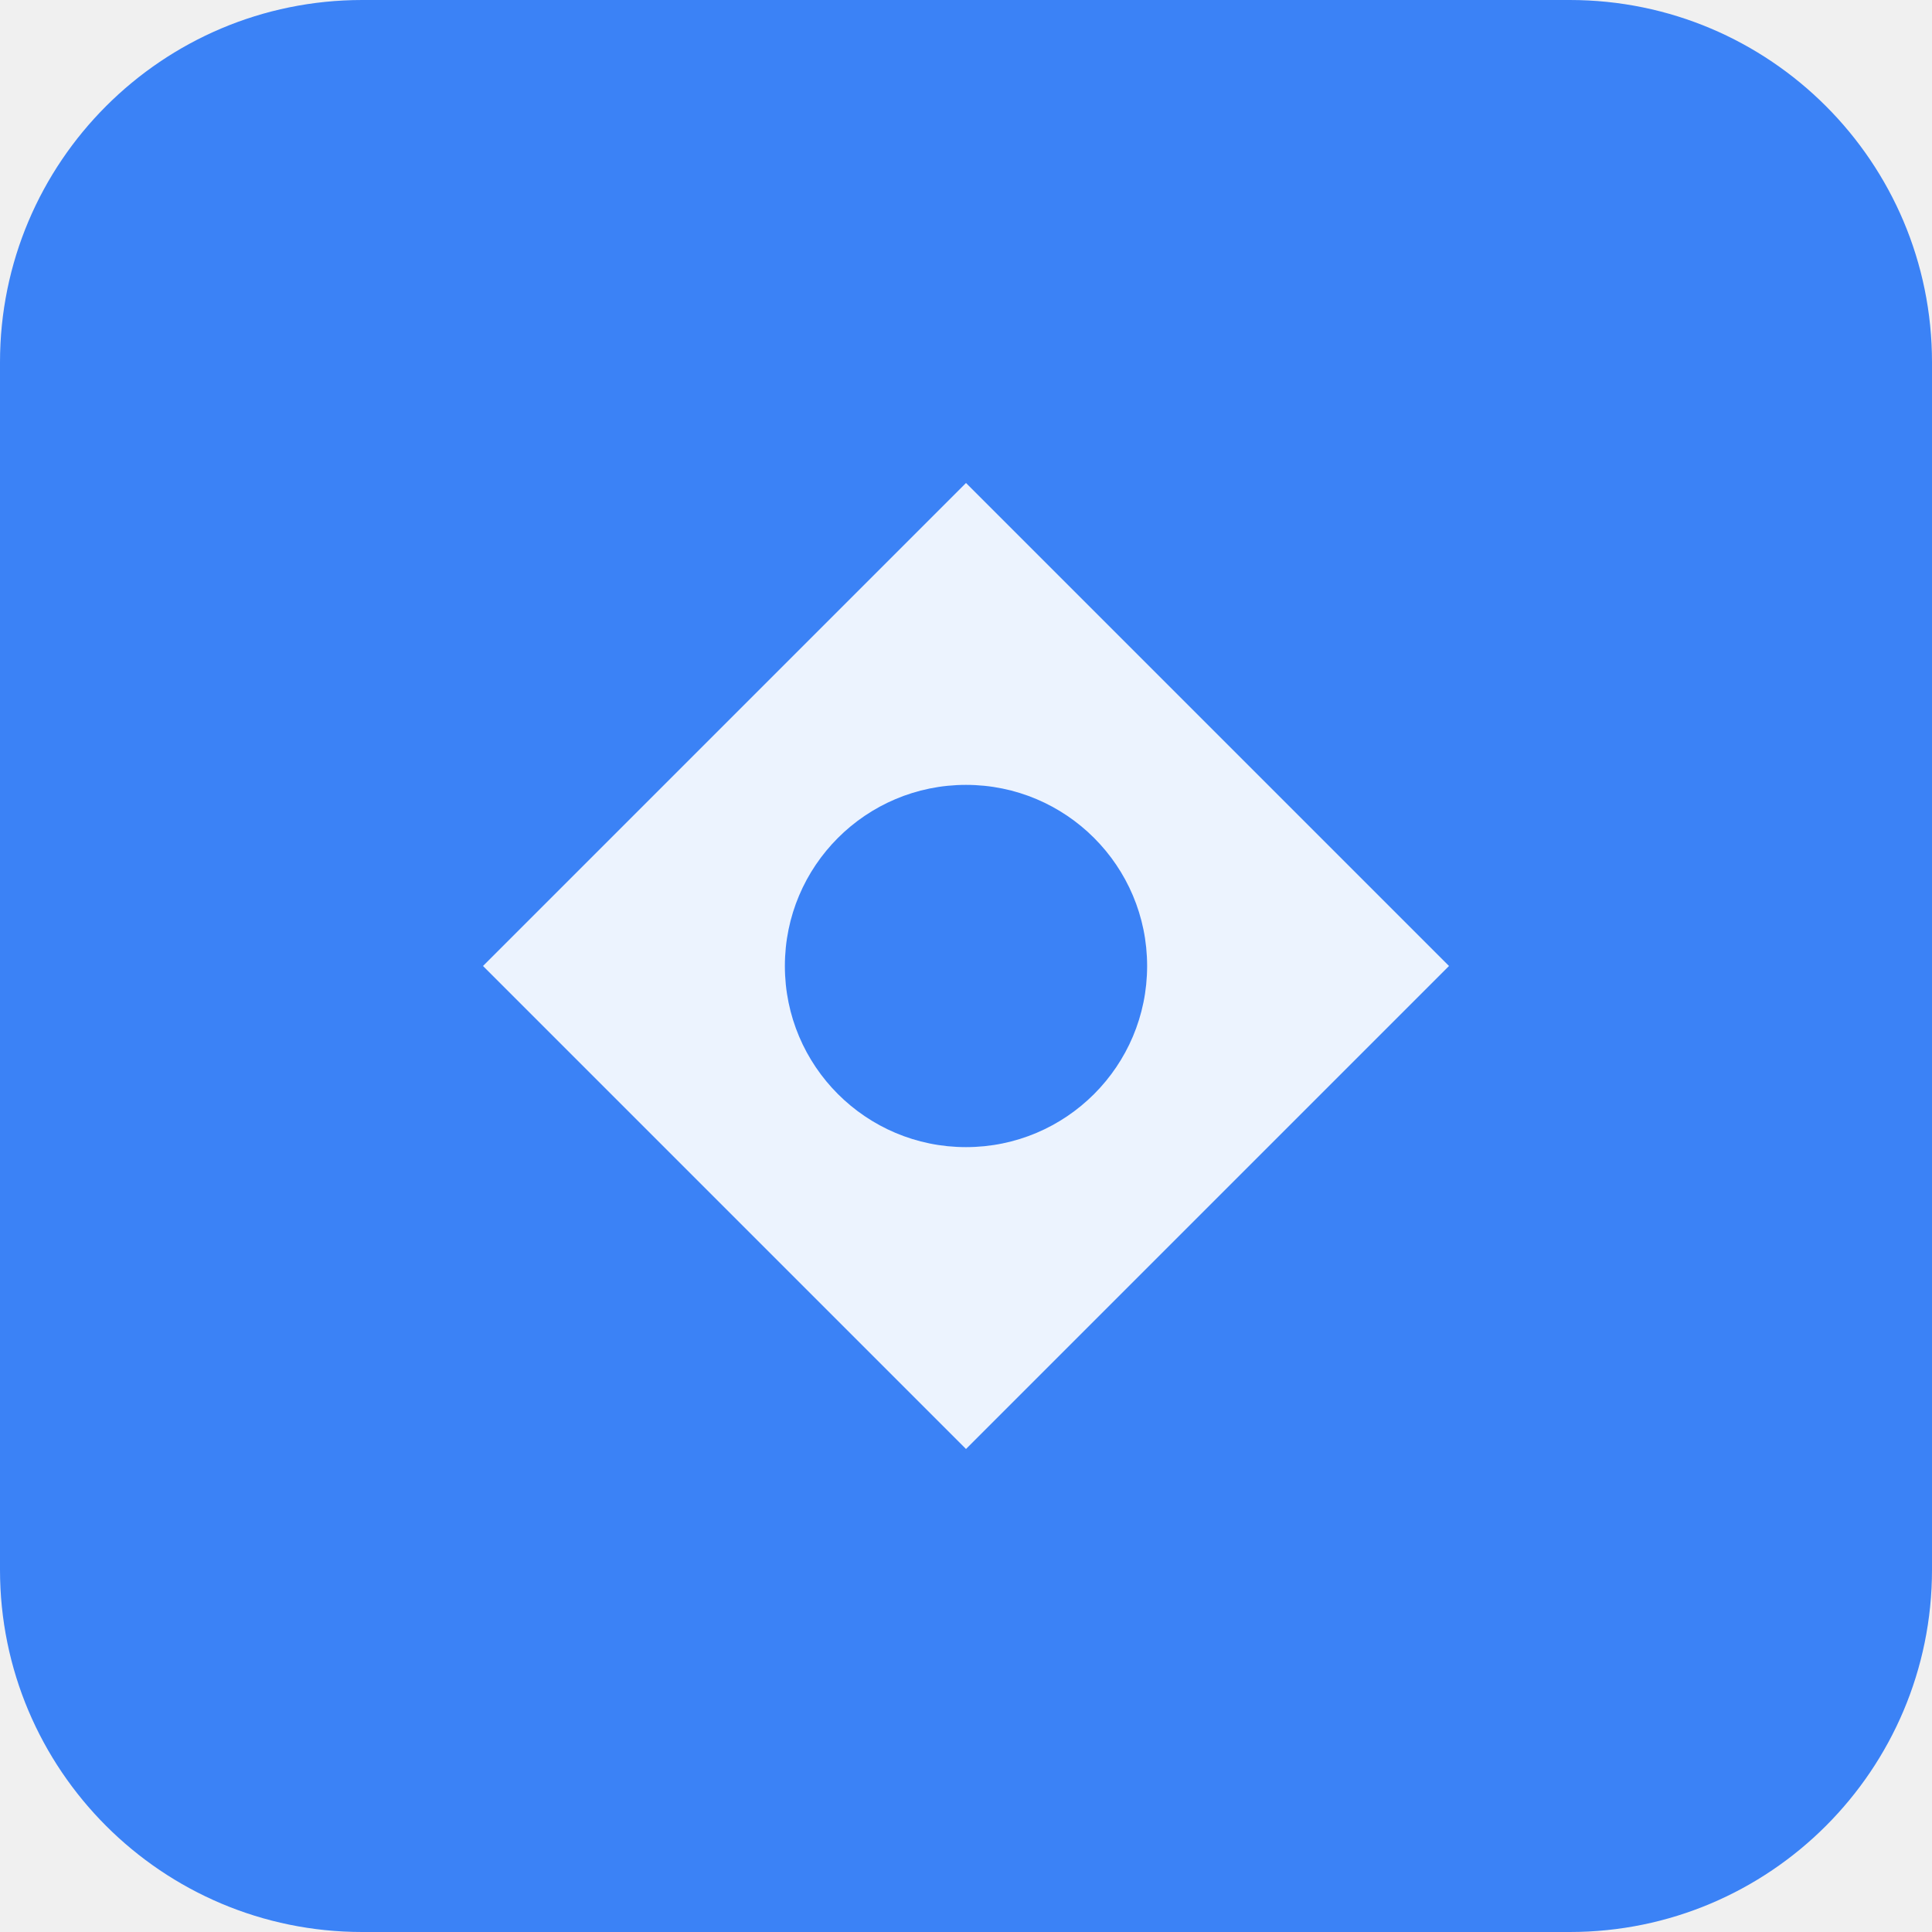
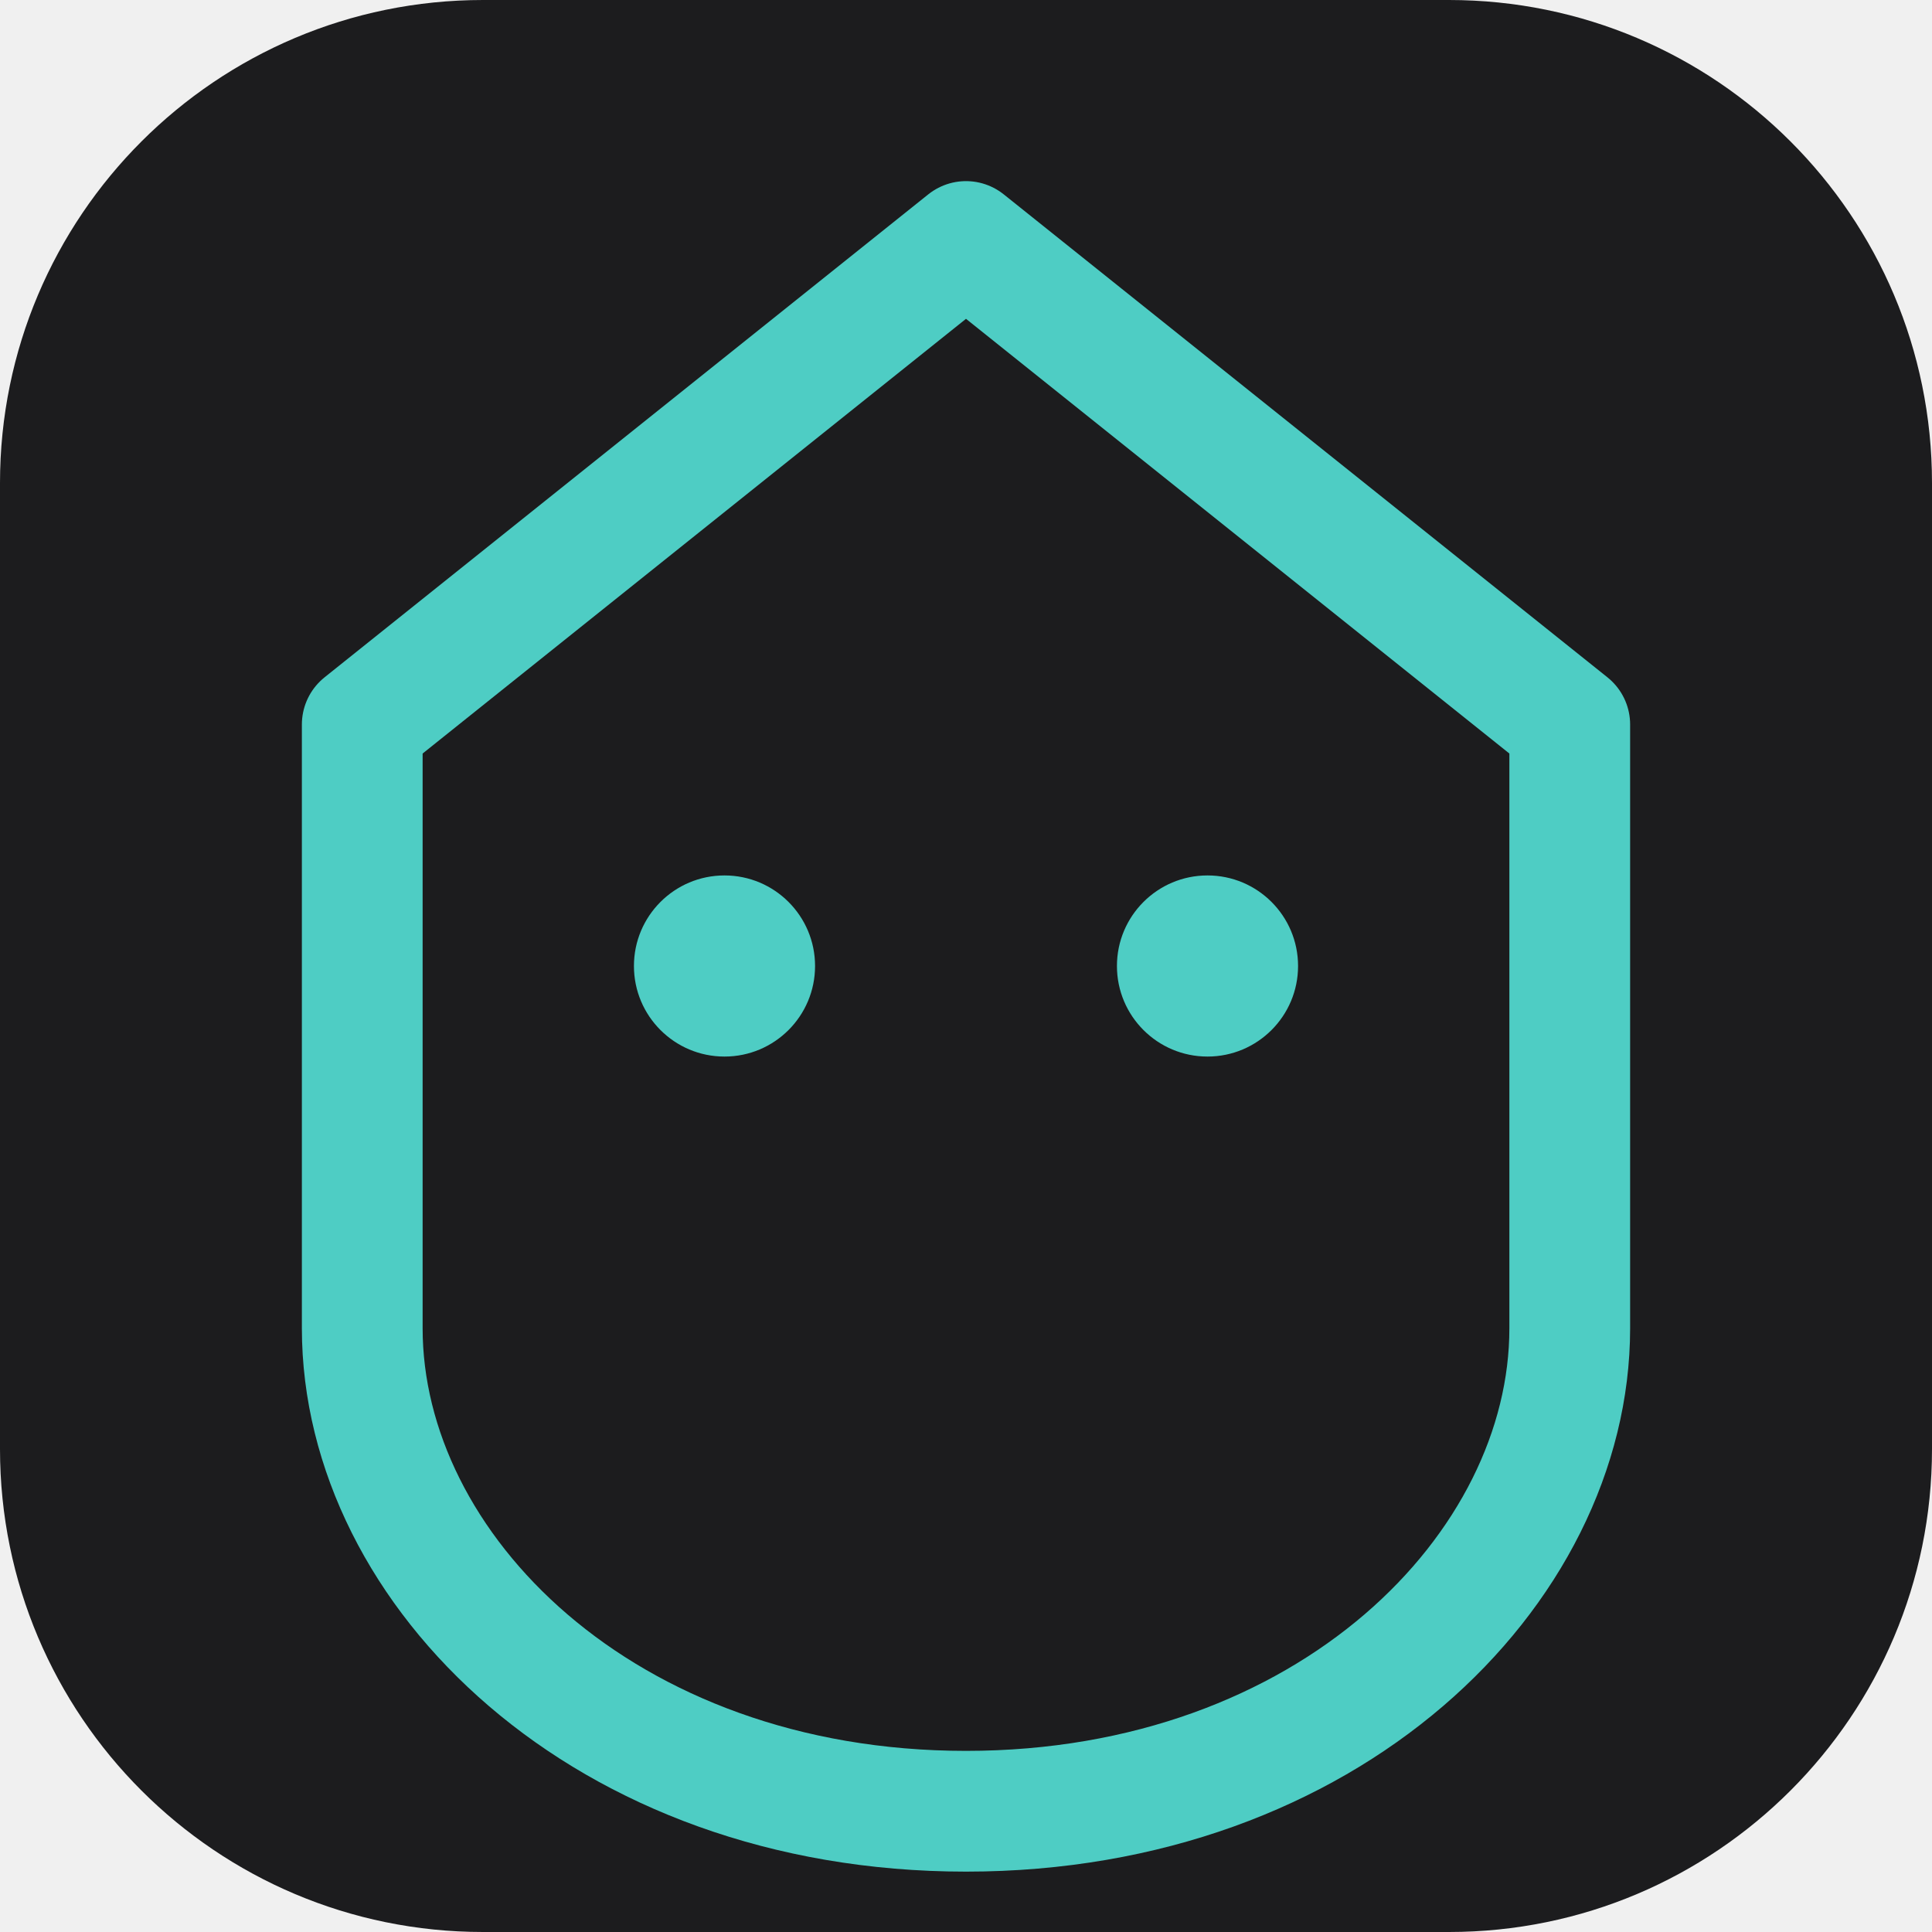
<svg xmlns="http://www.w3.org/2000/svg" viewBox="0 0 32 32">
-   <rect width="32" height="32" rx="6" fill="#3B82F6" />
-   <path d="M8 16 L16 8 L24 16 L16 24 Z" fill="white" opacity="0.9" />
-   <circle cx="16" cy="16" r="3" fill="#3B82F6" />
+   <rect width="32" height="32" rx="8" fill="#1C1C1E" />
+   <path d="M16 4 L6 12 L6 22 C6 26 10 30 16 30 C22 30 26 26 26 22 L26 12 Z" fill="none" stroke="#4ECDC4" stroke-width="2" stroke-linejoin="round" />
+   <circle cx="12" cy="16" r="1.5" fill="#4ECDC4" />
+   <circle cx="20" cy="16" r="1.5" fill="#4ECDC4" />
</svg>
